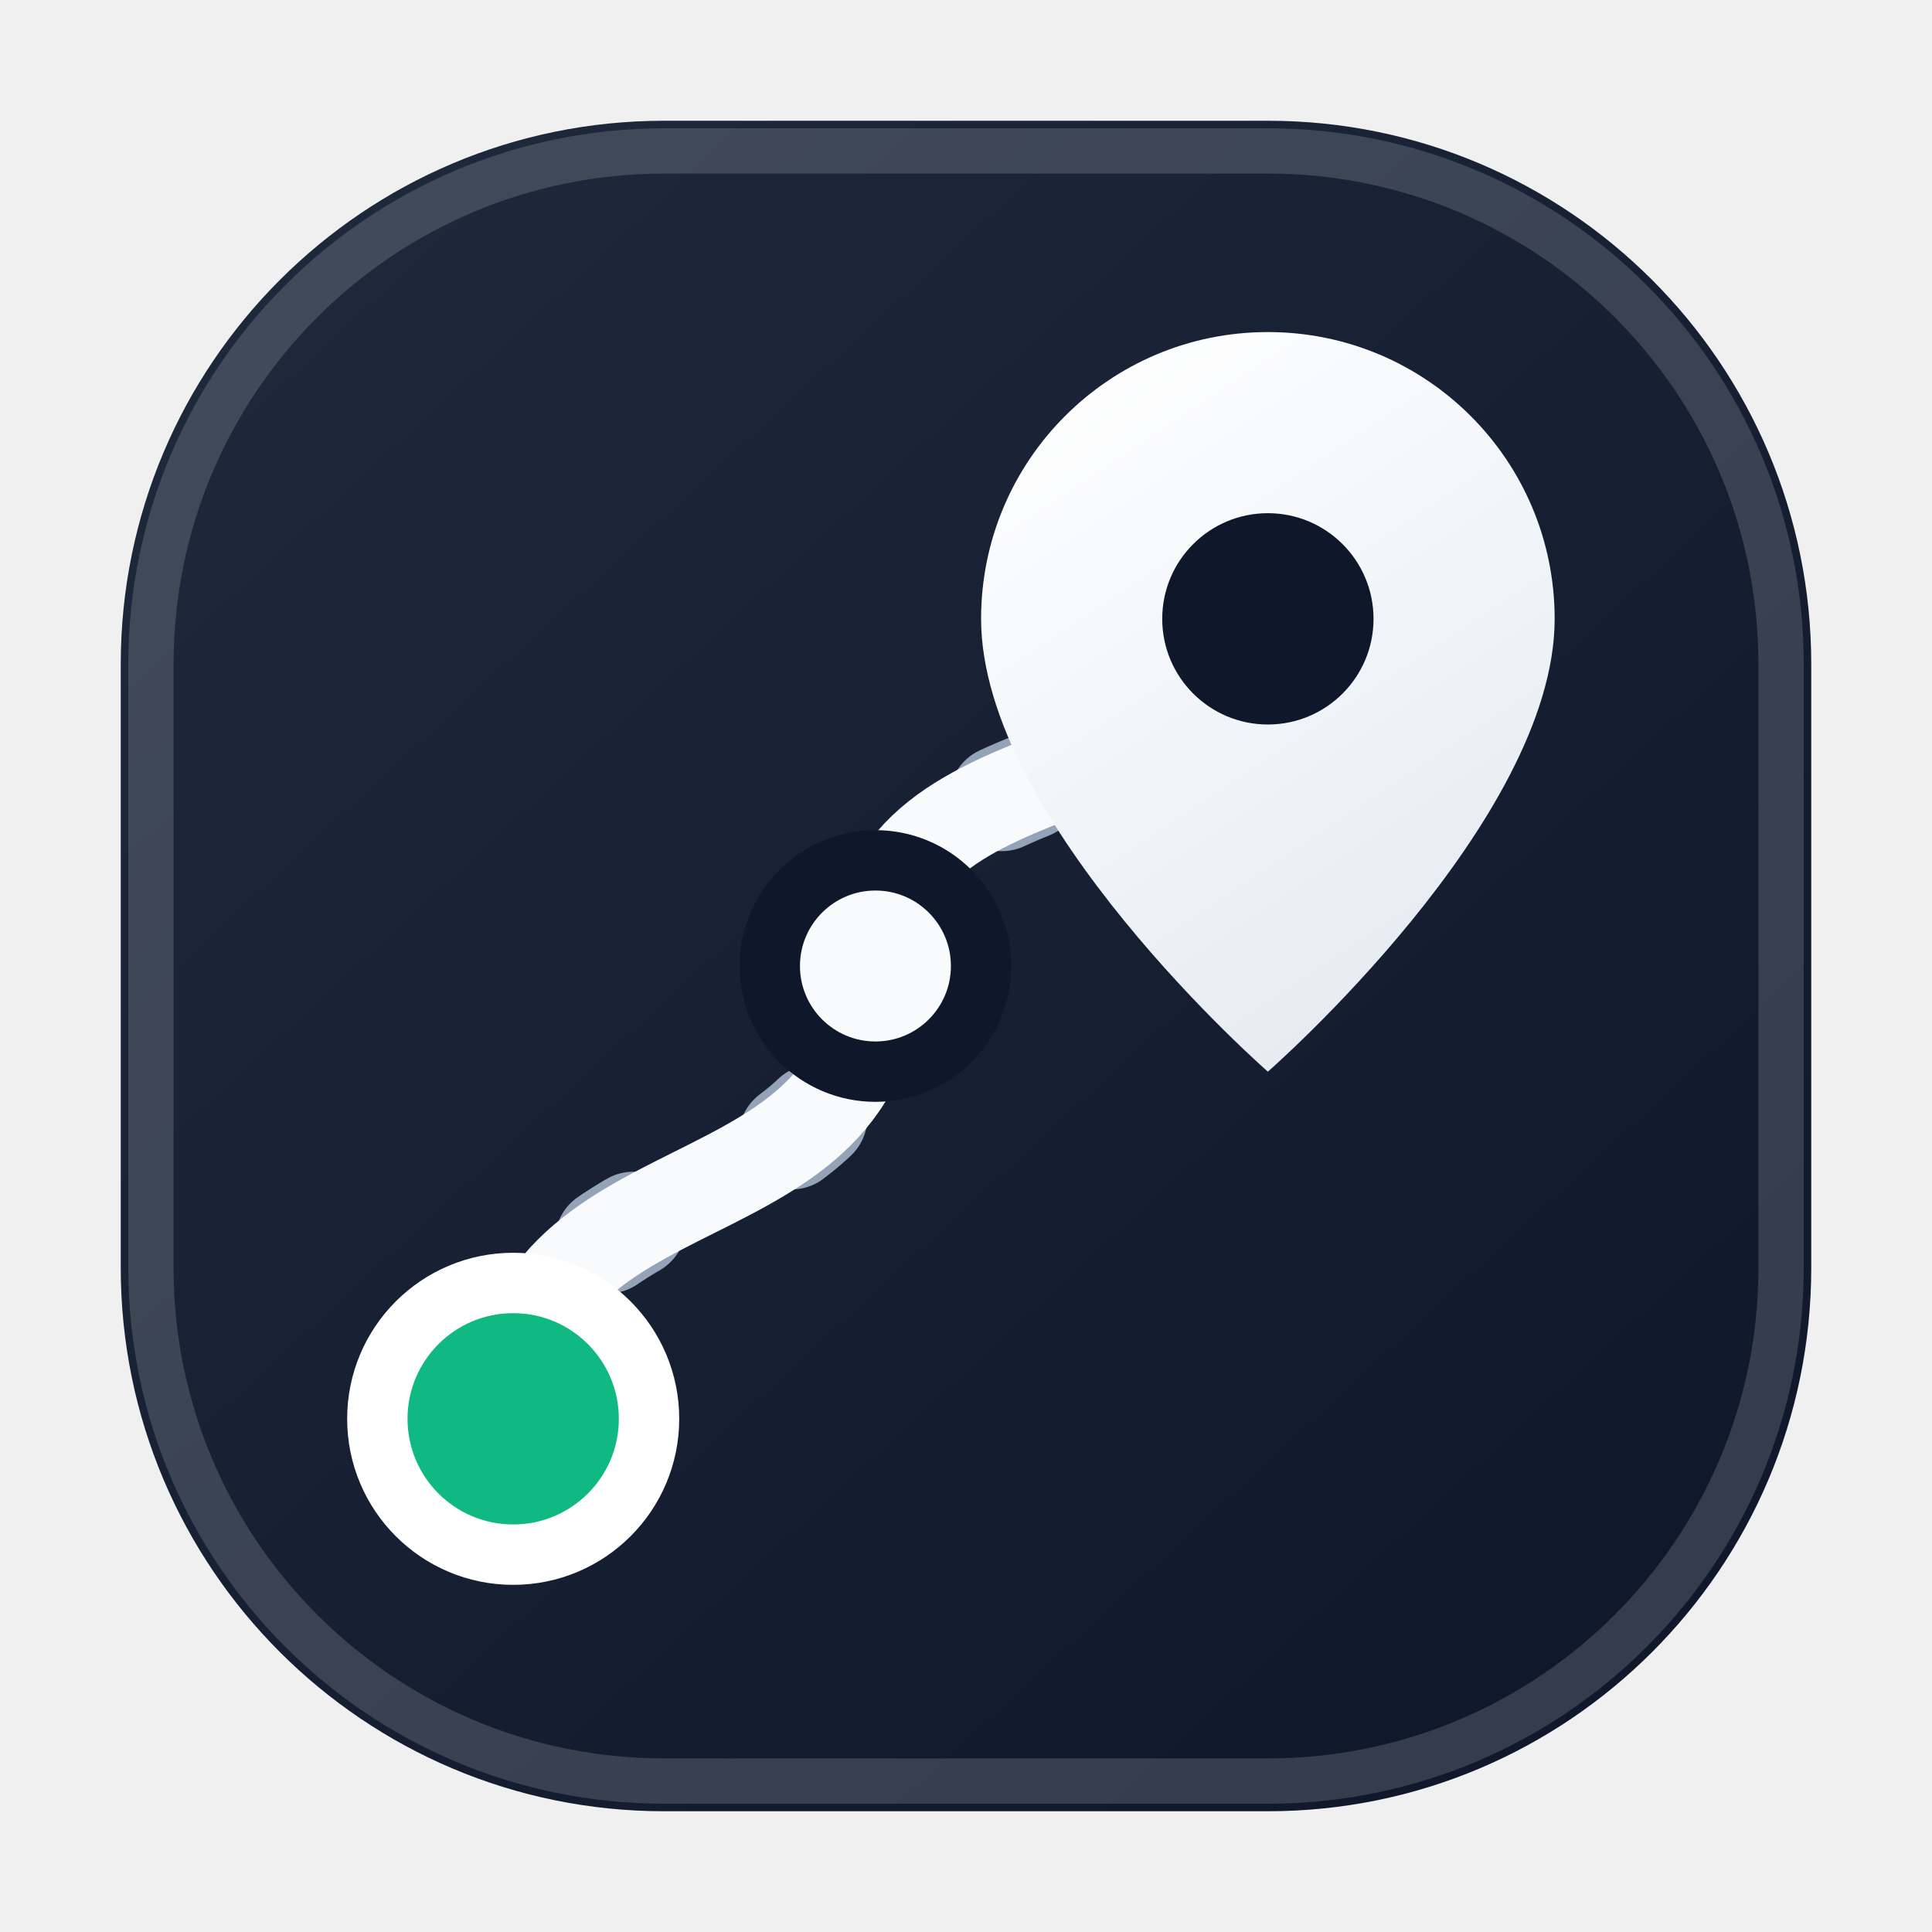
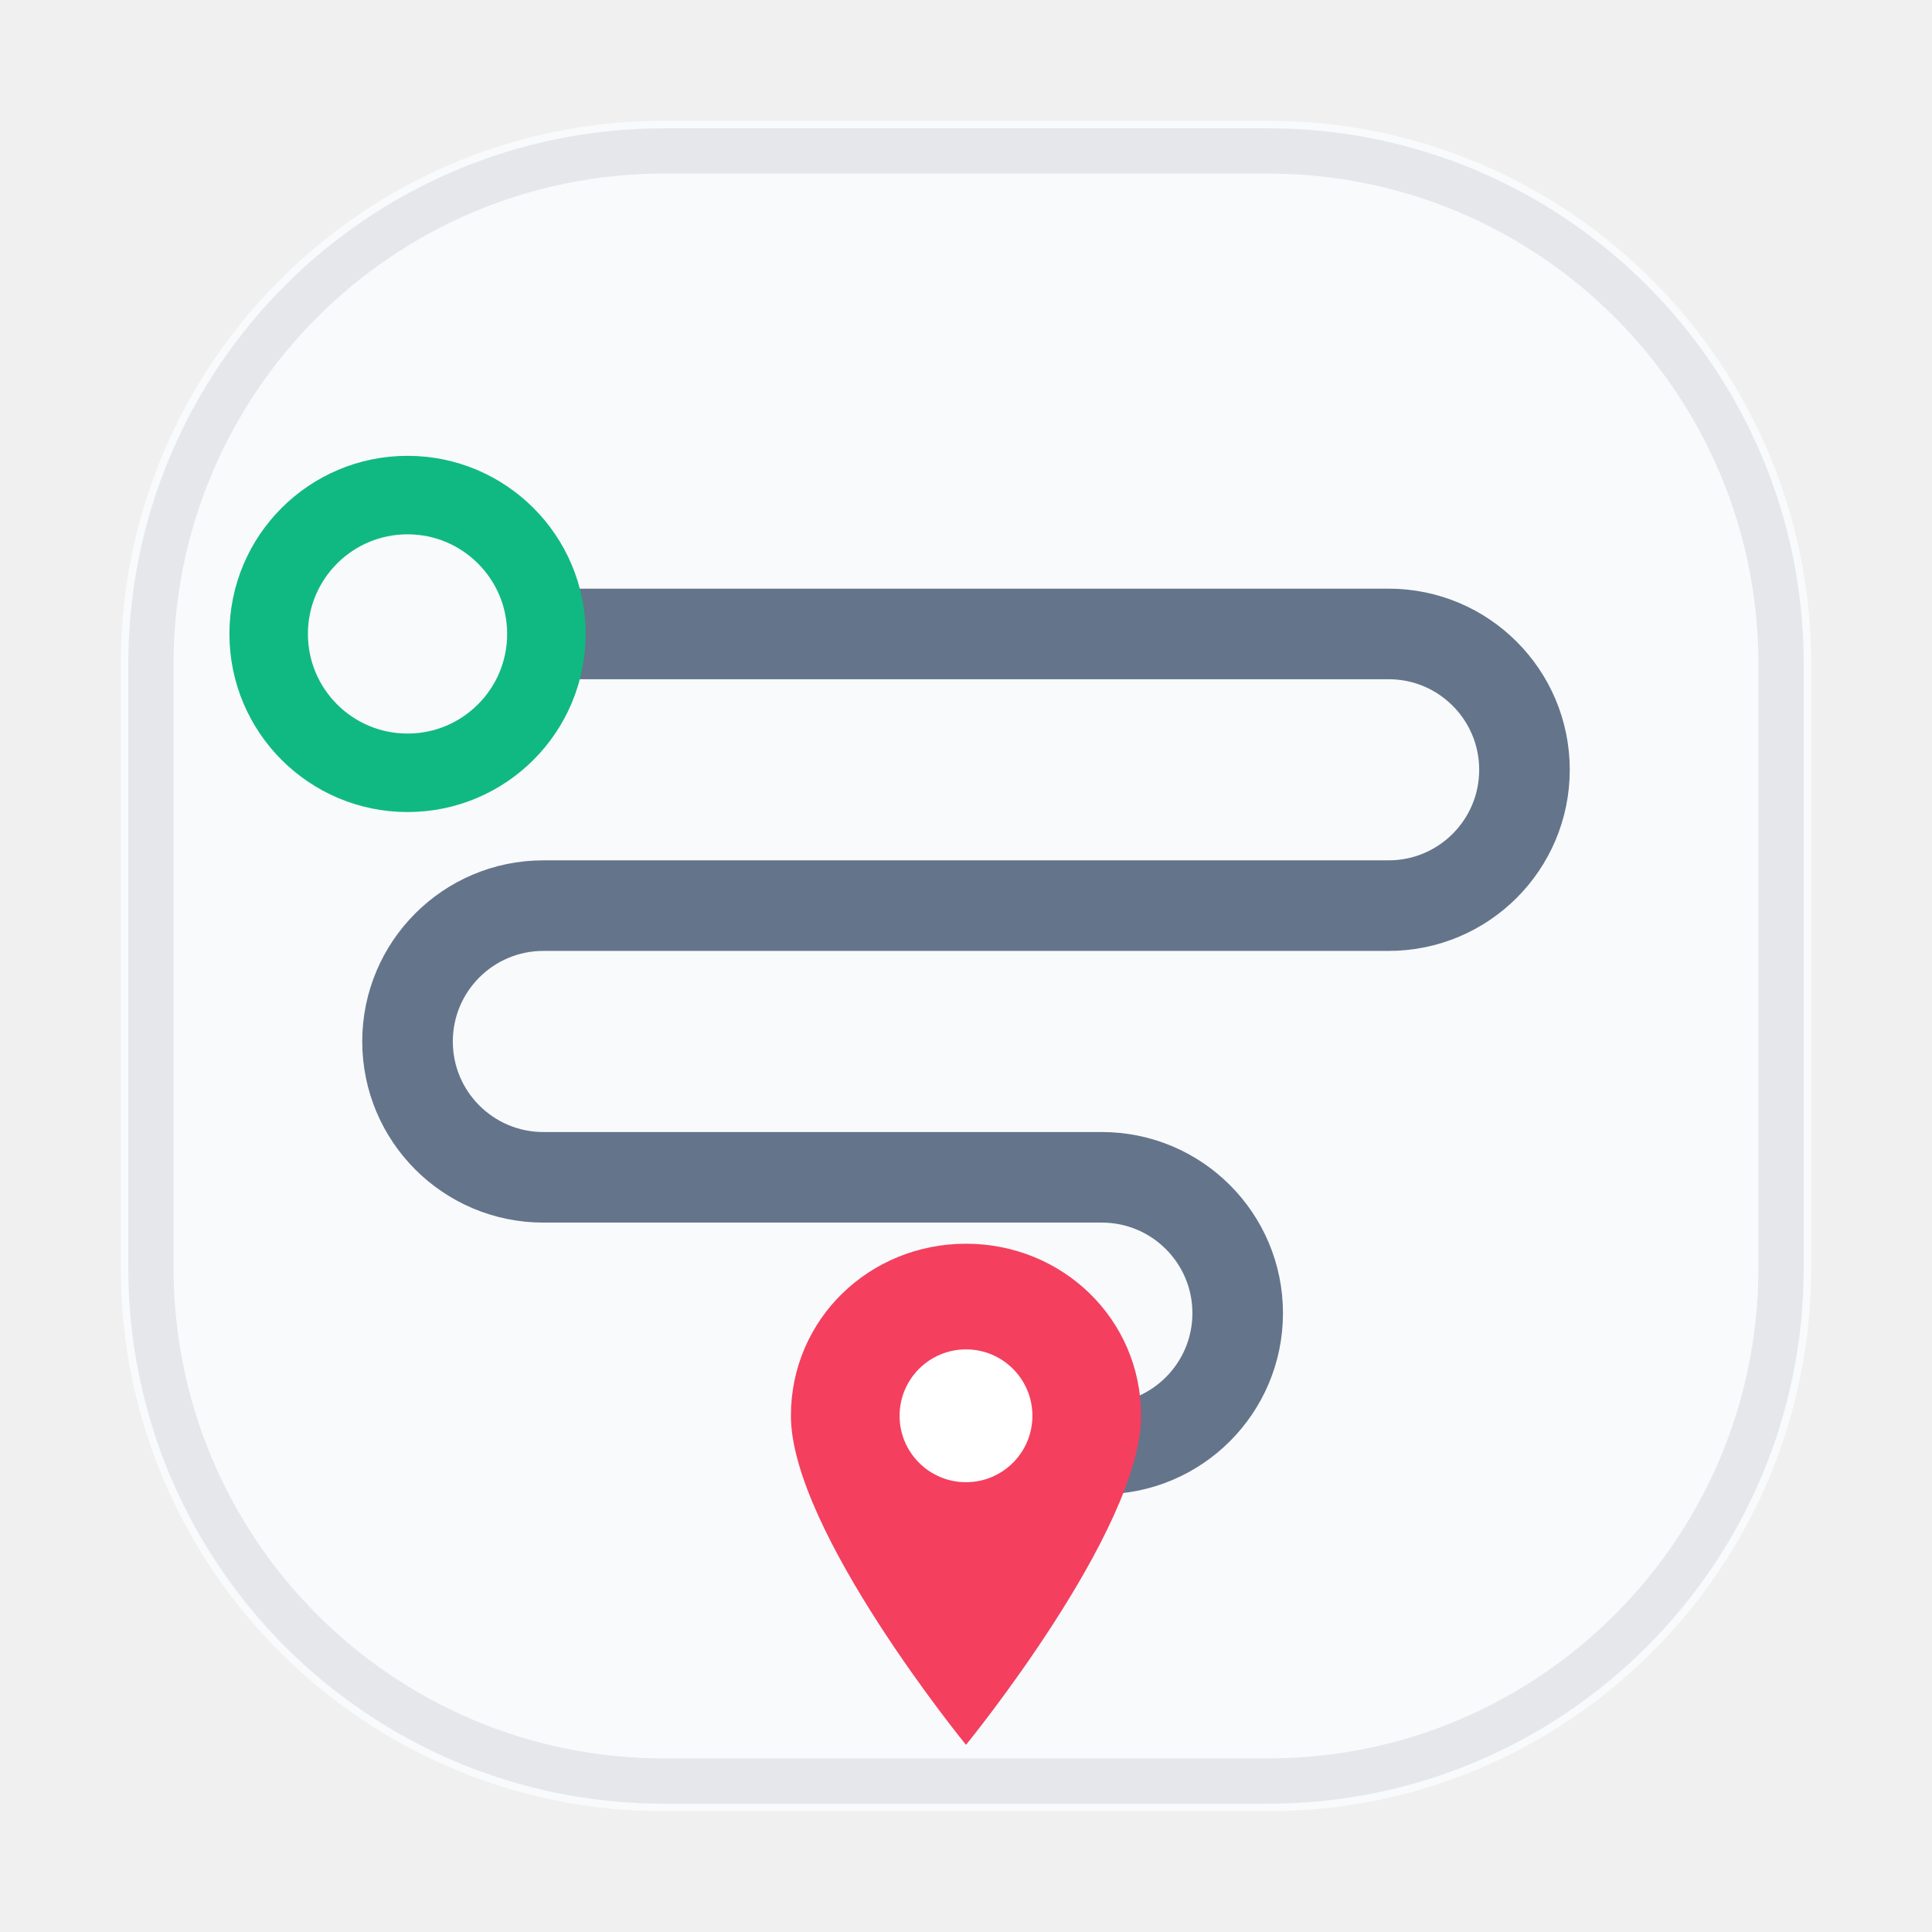
<svg xmlns="http://www.w3.org/2000/svg" viewBox="0 0 64 64" width="64" height="64" fill="none" role="img" aria-label="たびろーむ ロゴ">
-   <defs>
-     <linearGradient id="tabirome-bg" x1="8" y1="6" x2="56" y2="58" gradientUnits="userSpaceOnUse">
-       <stop offset="0%" stop-color="#1e293b" />
-       <stop offset="100%" stop-color="#0f172a" />
-     </linearGradient>
-     <linearGradient id="tabirome-pin" x1="34" y1="12" x2="50" y2="36" gradientUnits="userSpaceOnUse">
-       <stop offset="0%" stop-color="#ffffff" />
-       <stop offset="100%" stop-color="#e2e8f0" />
-     </linearGradient>
-   </defs>
-   <rect x="4" y="4" width="56" height="56" rx="18" fill="url(#tabirome-bg)" />
-   <rect x="5" y="5" width="54" height="54" rx="17" stroke="#ffffff" stroke-opacity="0.16" stroke-width="1.5" />
-   <path d="M17 47C17 38 29 41 29 32C29 24 42 27 42 19" stroke="#94a3b8" stroke-width="3.5" stroke-linecap="round" stroke-dasharray="1 6" />
-   <path d="M17 47C17 38 29 41 29 32C29 24 42 27 42 19" stroke="#f8fafc" stroke-width="3" stroke-linecap="round" />
-   <circle cx="17" cy="47" r="4.5" fill="#10b981" stroke="#ffffff" stroke-width="2" />
-   <circle cx="29" cy="32" r="3.5" fill="#f8fafc" stroke="#0f172a" stroke-width="2" />
-   <path d="M42 11C36.75 11 32.5 15.25 32.5 20.5C32.5 27.2 42 35.5 42 35.5C42 35.5 51.5 27.2 51.5 20.5C51.5 15.25 47.25 11 42 11Z" fill="url(#tabirome-pin)" />
-   <circle cx="42" cy="20.5" r="3.5" fill="#0f172a" />
+   <rect x="4" y="4" width="56" height="56" rx="18" fill="#f8fafc" />
+   <rect x="5" y="5" width="54" height="54" rx="17" stroke="#0f172a" stroke-opacity="0.08" stroke-width="1.5" />
+   <g stroke-linejoin="round" stroke-linecap="round">
+     <path d="M18.5 21H46A4.5 4.5 0 0 1 46 30H18A4.5 4.5 0 0 0 18 39H36.5A4.5 4.5 0 0 1 36.5 48" fill="none" stroke="#64748b" stroke-width="3" />
+     <circle cx="13.5" cy="21" r="4.6" fill="#f8fafc" stroke="#10b981" stroke-width="2.6" />
+     <path d="M32 57.8C32 57.8 26.2 50.7 26.2 46.9C26.2 43.7 28.8 41.2 32 41.2C35.2 41.2 37.8 43.7 37.8 46.9C37.8 50.7 32 57.8 32 57.8Z" fill="#f43f5e" />
+     <circle cx="32" cy="46.9" r="2.2" fill="#ffffff" />
+   </g>
</svg>
